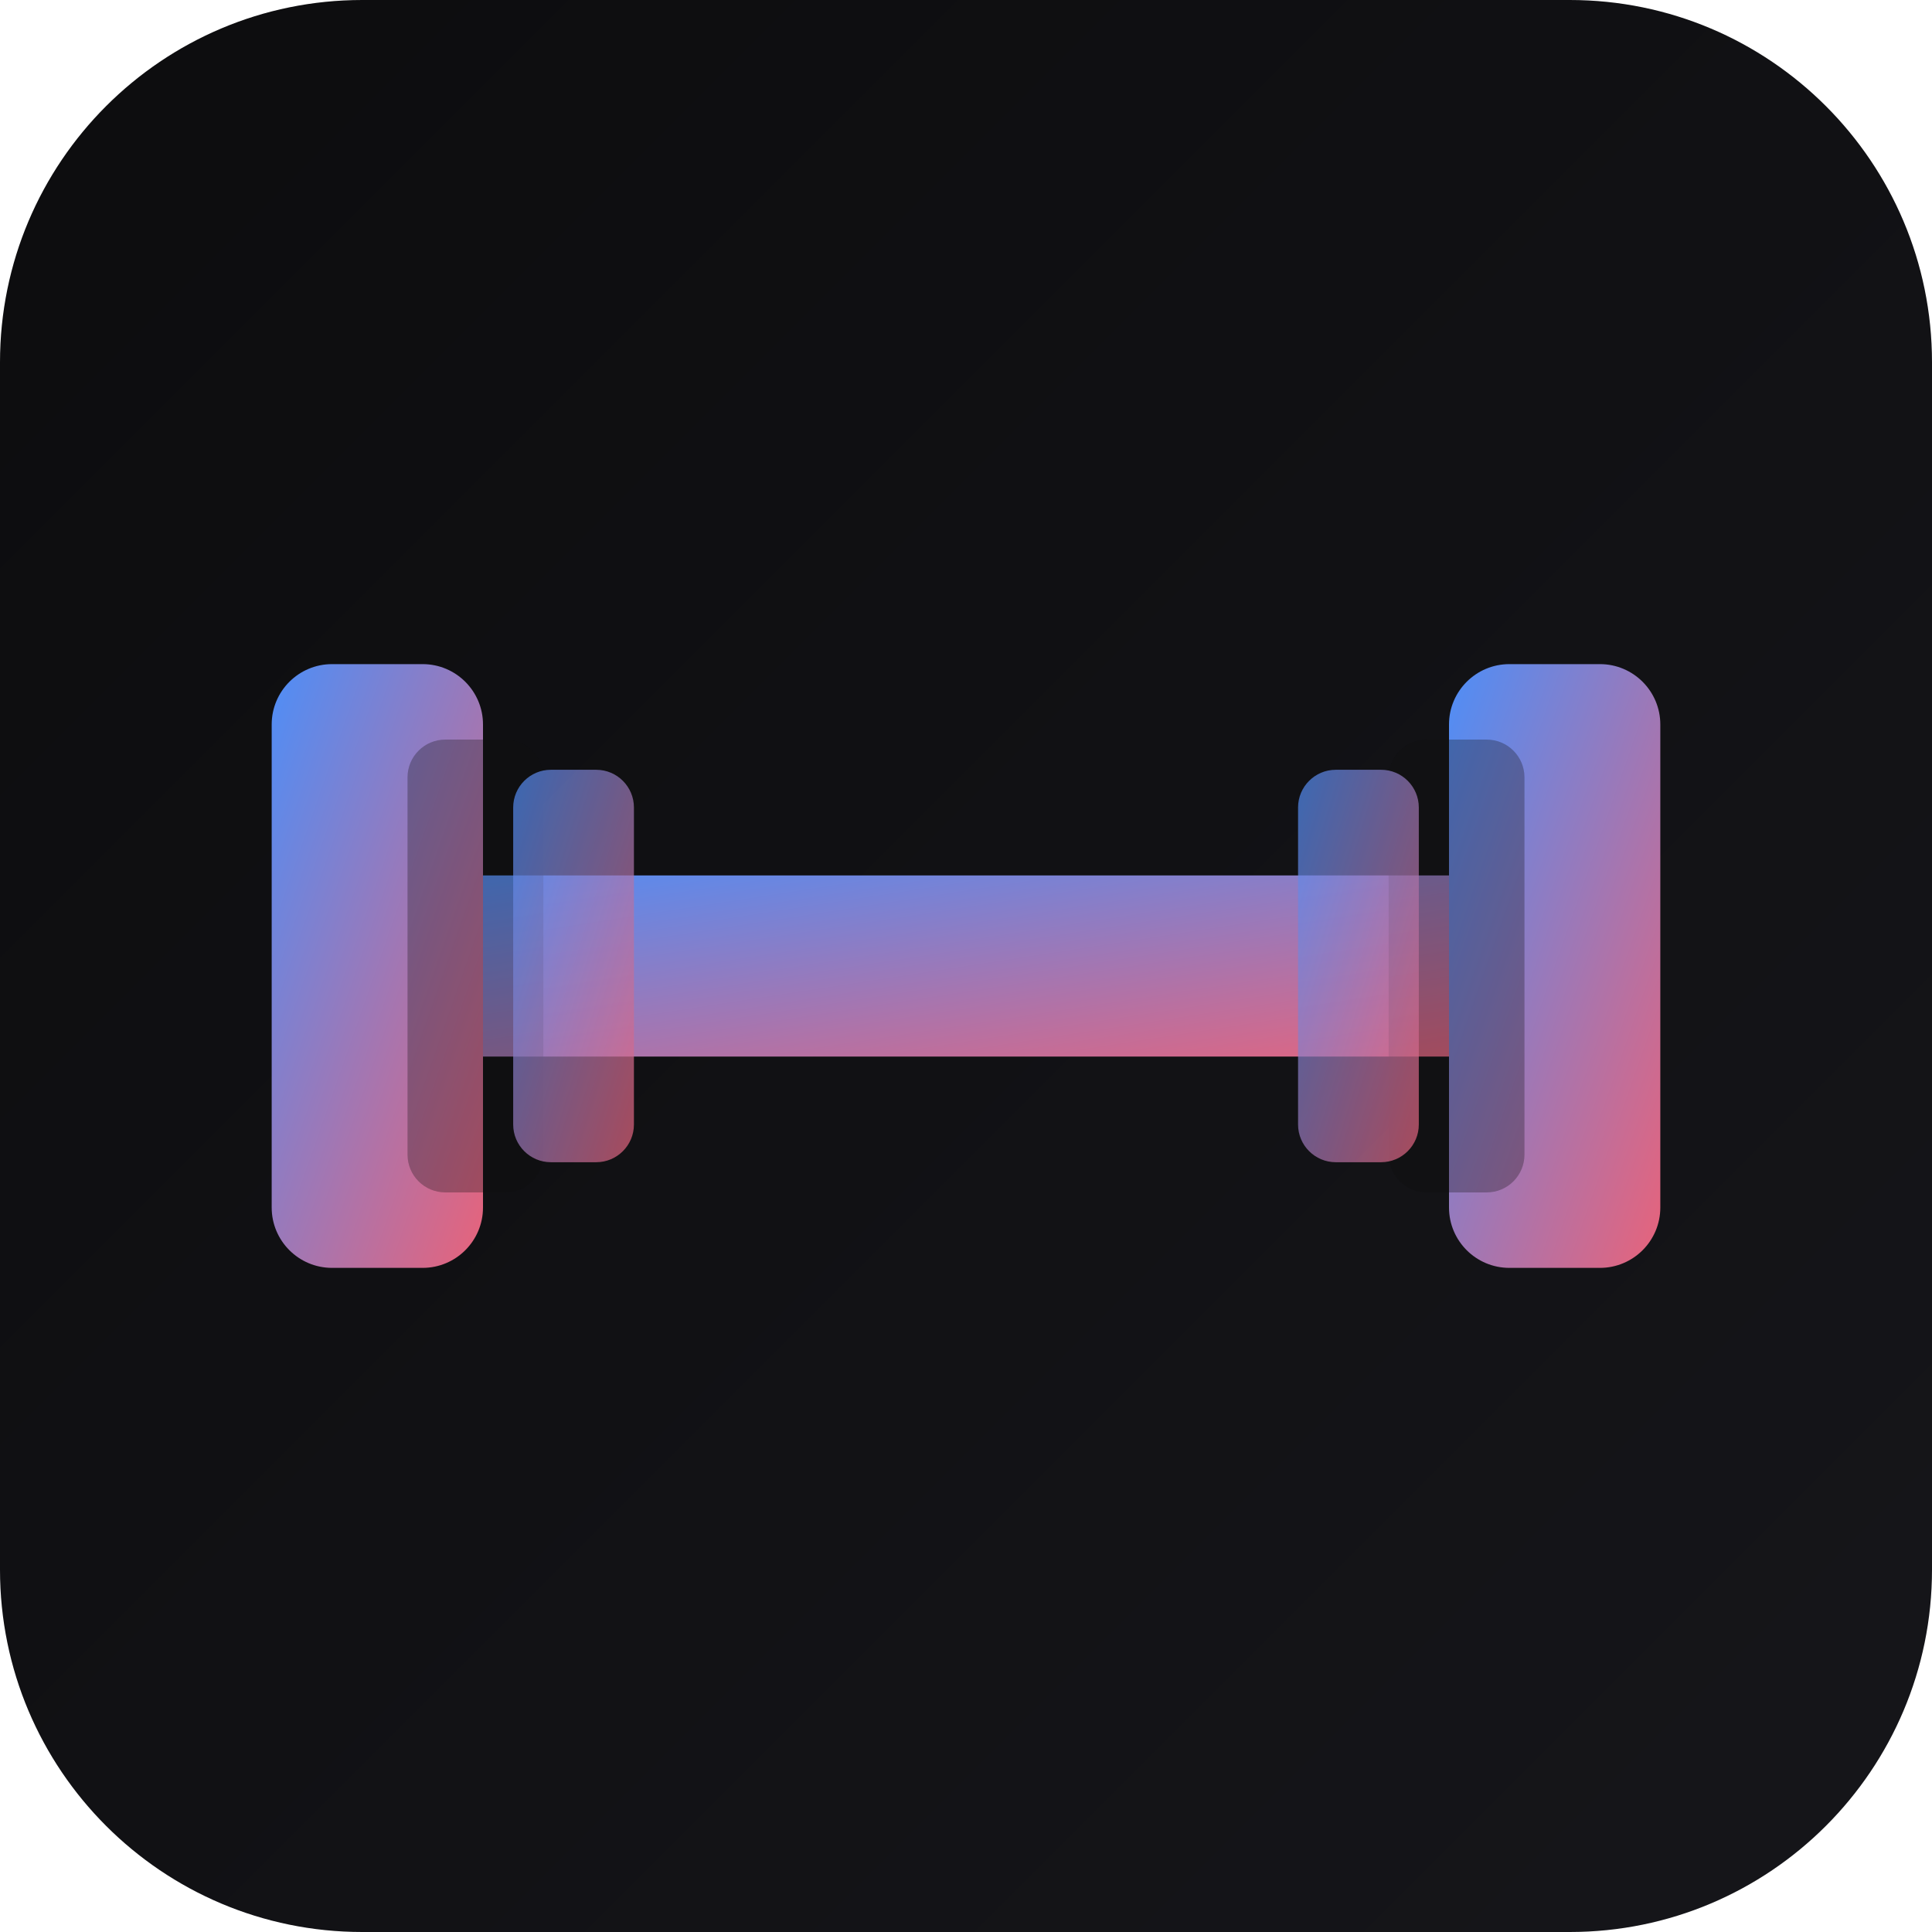
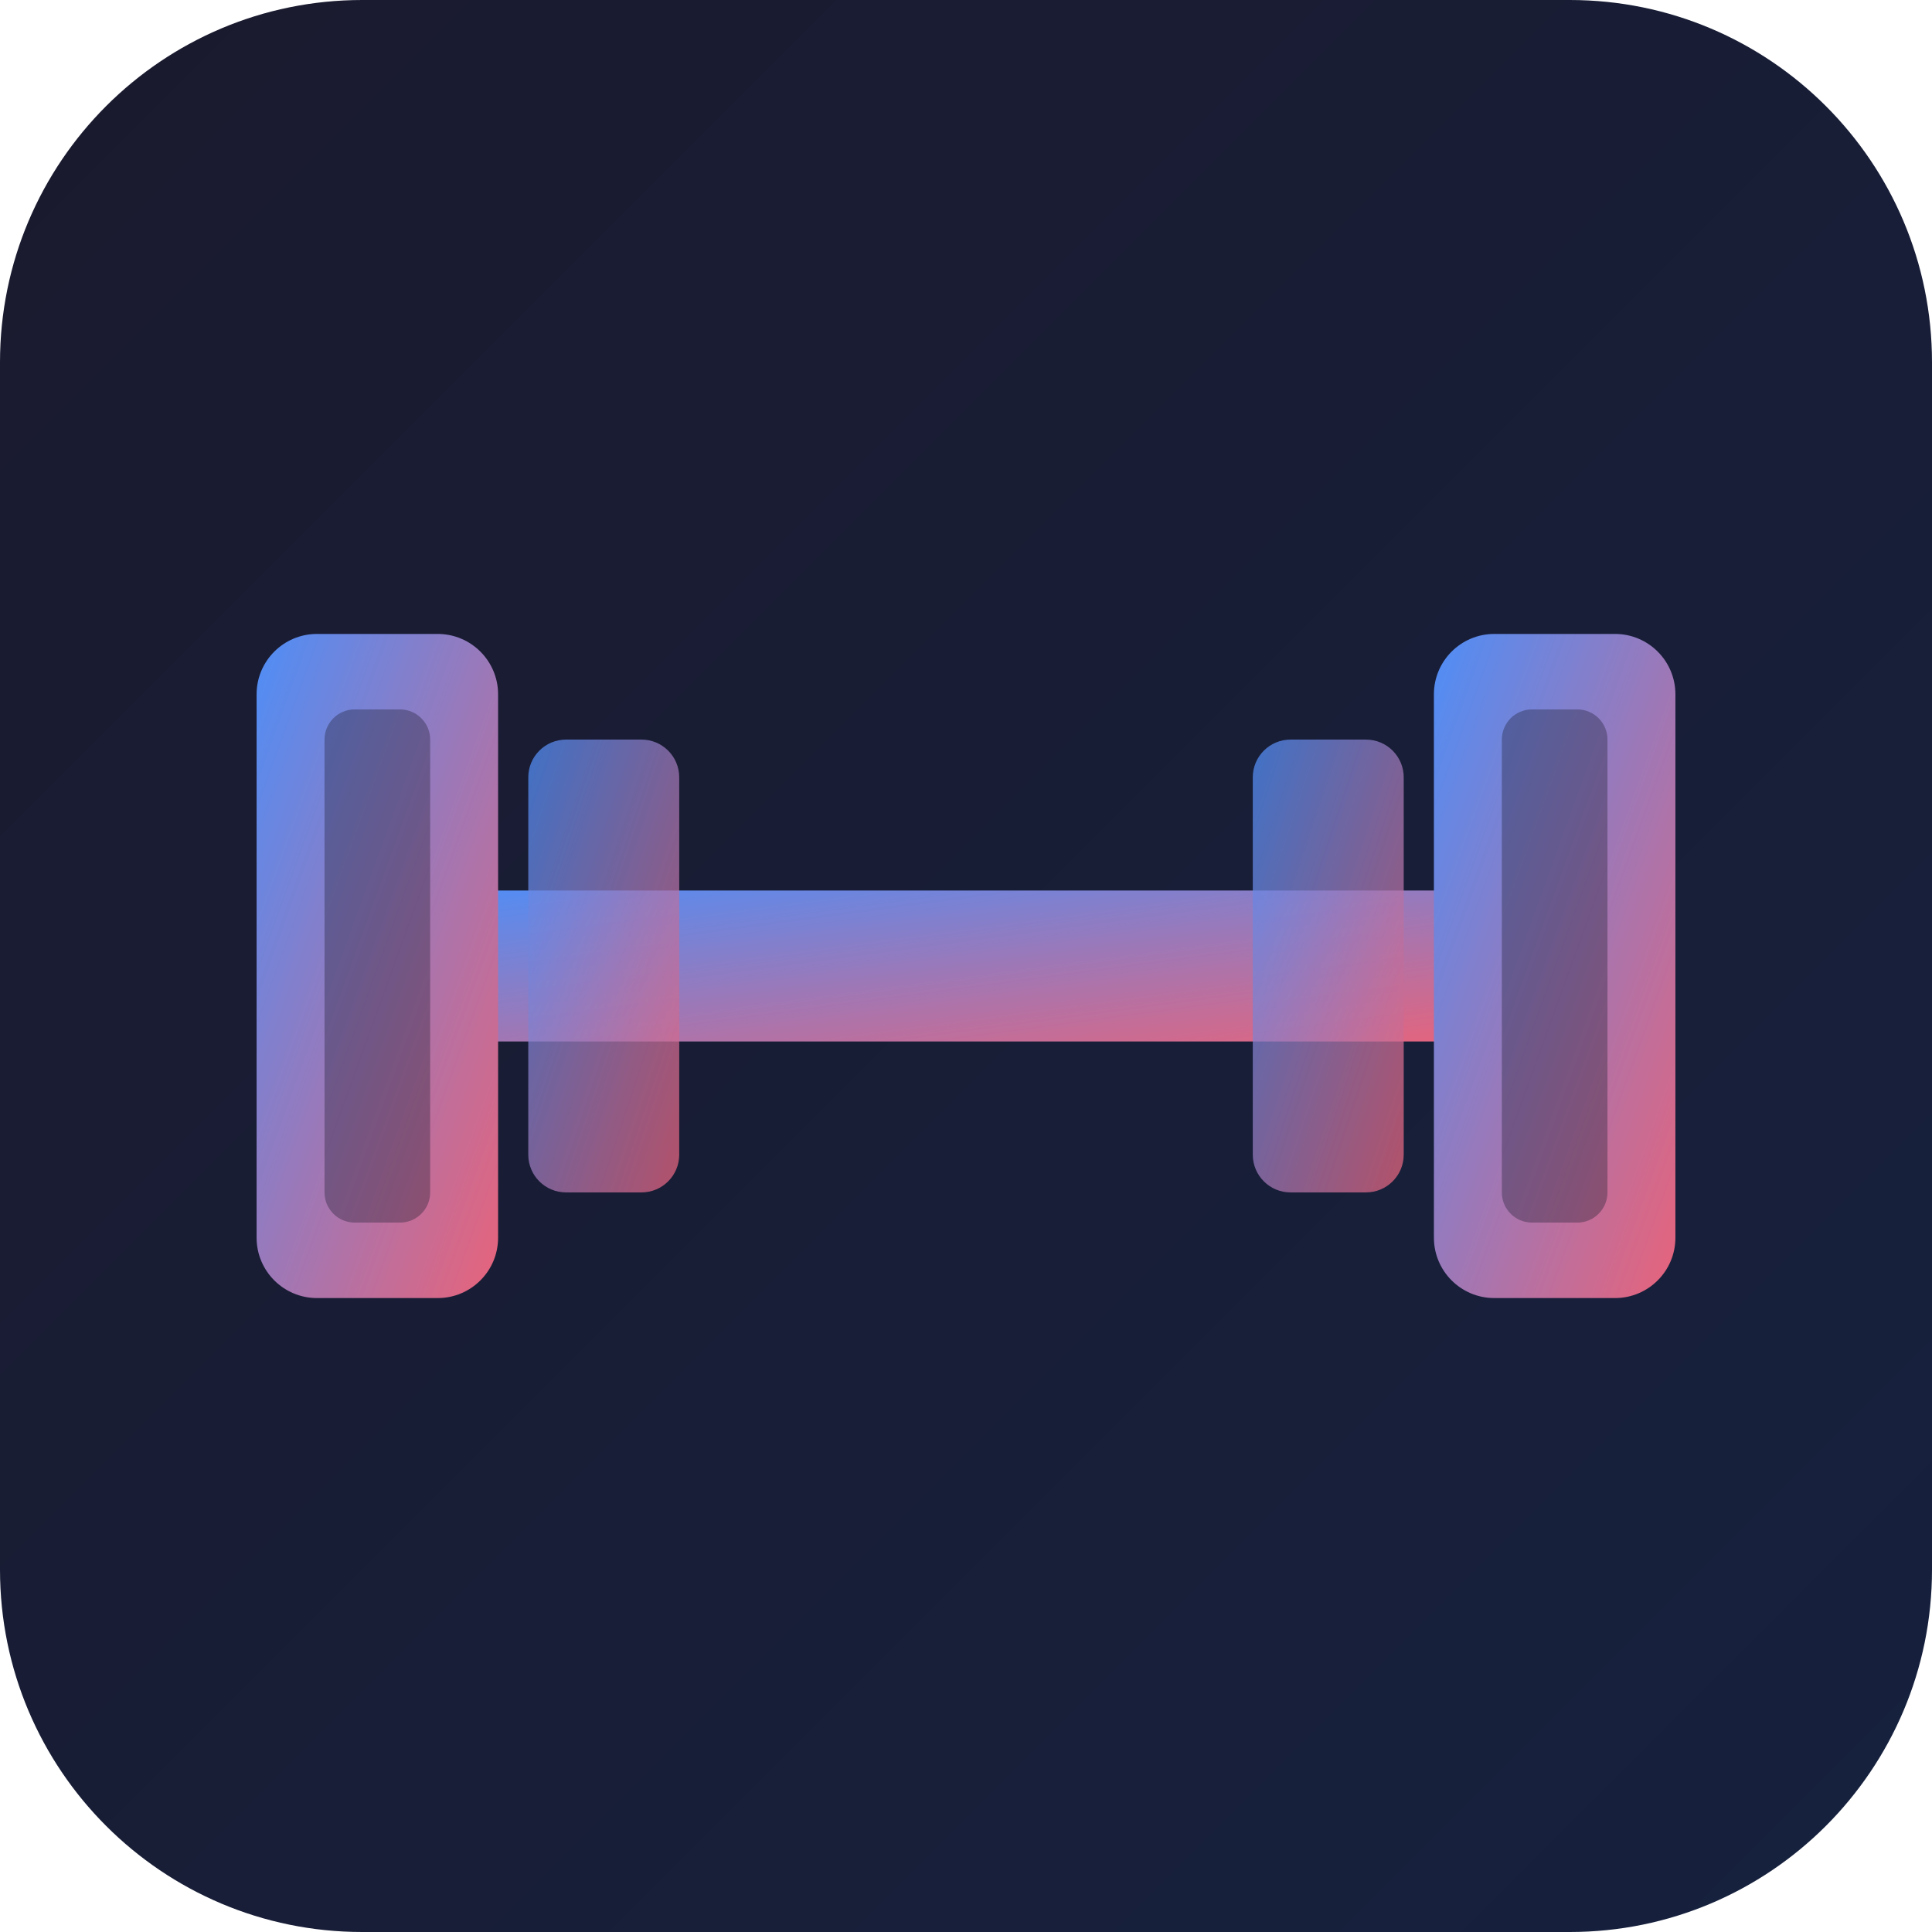
<svg xmlns="http://www.w3.org/2000/svg" viewBox="0 0 512 512">
  <defs>
    <linearGradient id="bg" x1="0" y1="0" x2="1" y2="1">
-       <stop offset="0%" stop-color="#0c0c0e" />
-       <stop offset="100%" stop-color="#16161a" />
+       <stop offset="0%" stop-color="#1a1a2e" />
+       <stop offset="100%" stop-color="#16213e" />
    </linearGradient>
    <linearGradient id="accent" x1="0" y1="0" x2="1" y2="1">
      <stop offset="0%" stop-color="#4e8ef7" />
      <stop offset="100%" stop-color="#e8637a" />
    </linearGradient>
  </defs>
  <rect width="512" height="512" rx="96" fill="url(#bg)" />
-   <rect x="100" y="232" width="312" height="48" rx="24" fill="url(#accent)" />
-   <rect x="72" y="176" width="56" height="160" rx="16" fill="url(#accent)" />
-   <rect x="108" y="196" width="36" height="120" rx="10" fill="#0c0c0e" opacity="0.3" />
-   <rect x="384" y="176" width="56" height="160" rx="16" fill="url(#accent)" />
-   <rect x="368" y="196" width="36" height="120" rx="10" fill="#0c0c0e" opacity="0.3" />
-   <rect x="136" y="204" width="32" height="104" rx="10" fill="url(#accent)" opacity="0.7" />
-   <rect x="344" y="204" width="32" height="104" rx="10" fill="url(#accent)" opacity="0.7" />
+   <rect x="108" y="236" width="296" height="40" rx="20" fill="url(#accent)" />
+   <rect x="68" y="168" width="64" height="176" rx="16" fill="url(#accent)" />
+   <rect x="86" y="188" width="28" height="136" rx="8" fill="#1a1a2e" opacity="0.35" />
+   <rect x="380" y="168" width="64" height="176" rx="16" fill="url(#accent)" />
+   <rect x="398" y="188" width="28" height="136" rx="8" fill="#1a1a2e" opacity="0.35" />
+   <rect x="140" y="196" width="40" height="120" rx="10" fill="url(#accent)" opacity="0.75" />
+   <rect x="332" y="196" width="40" height="120" rx="10" fill="url(#accent)" opacity="0.75" />
</svg>
